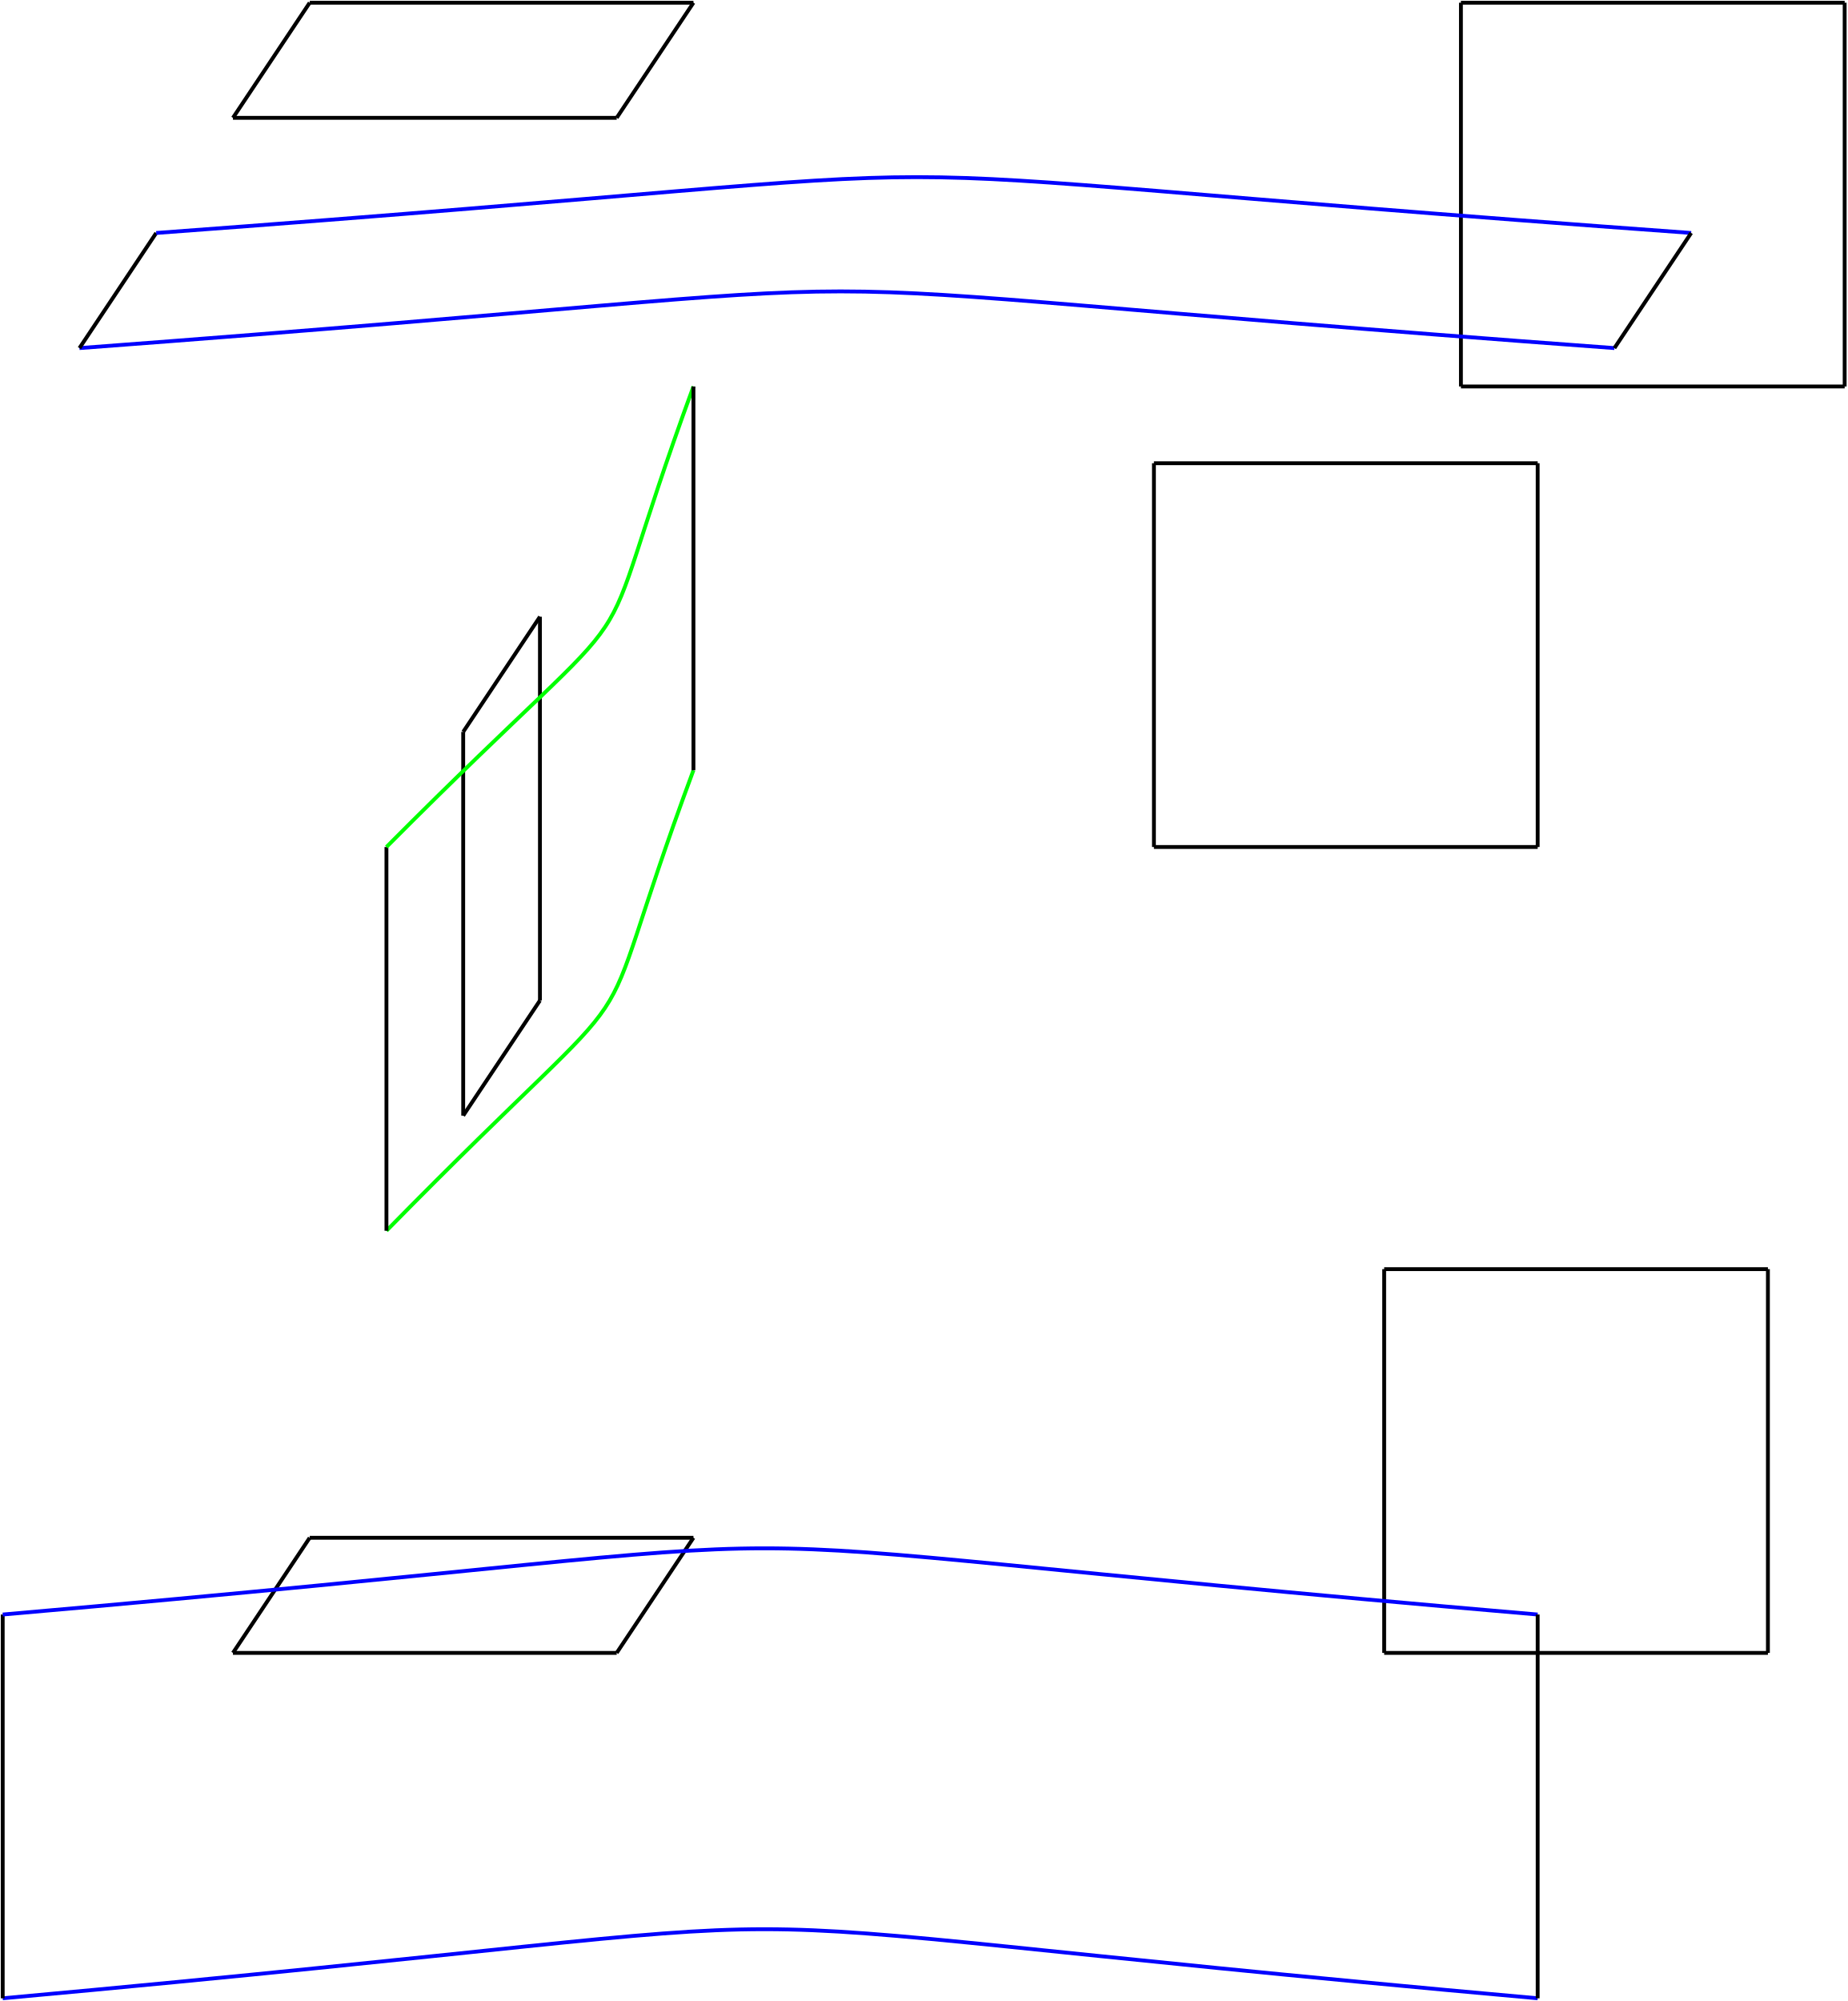
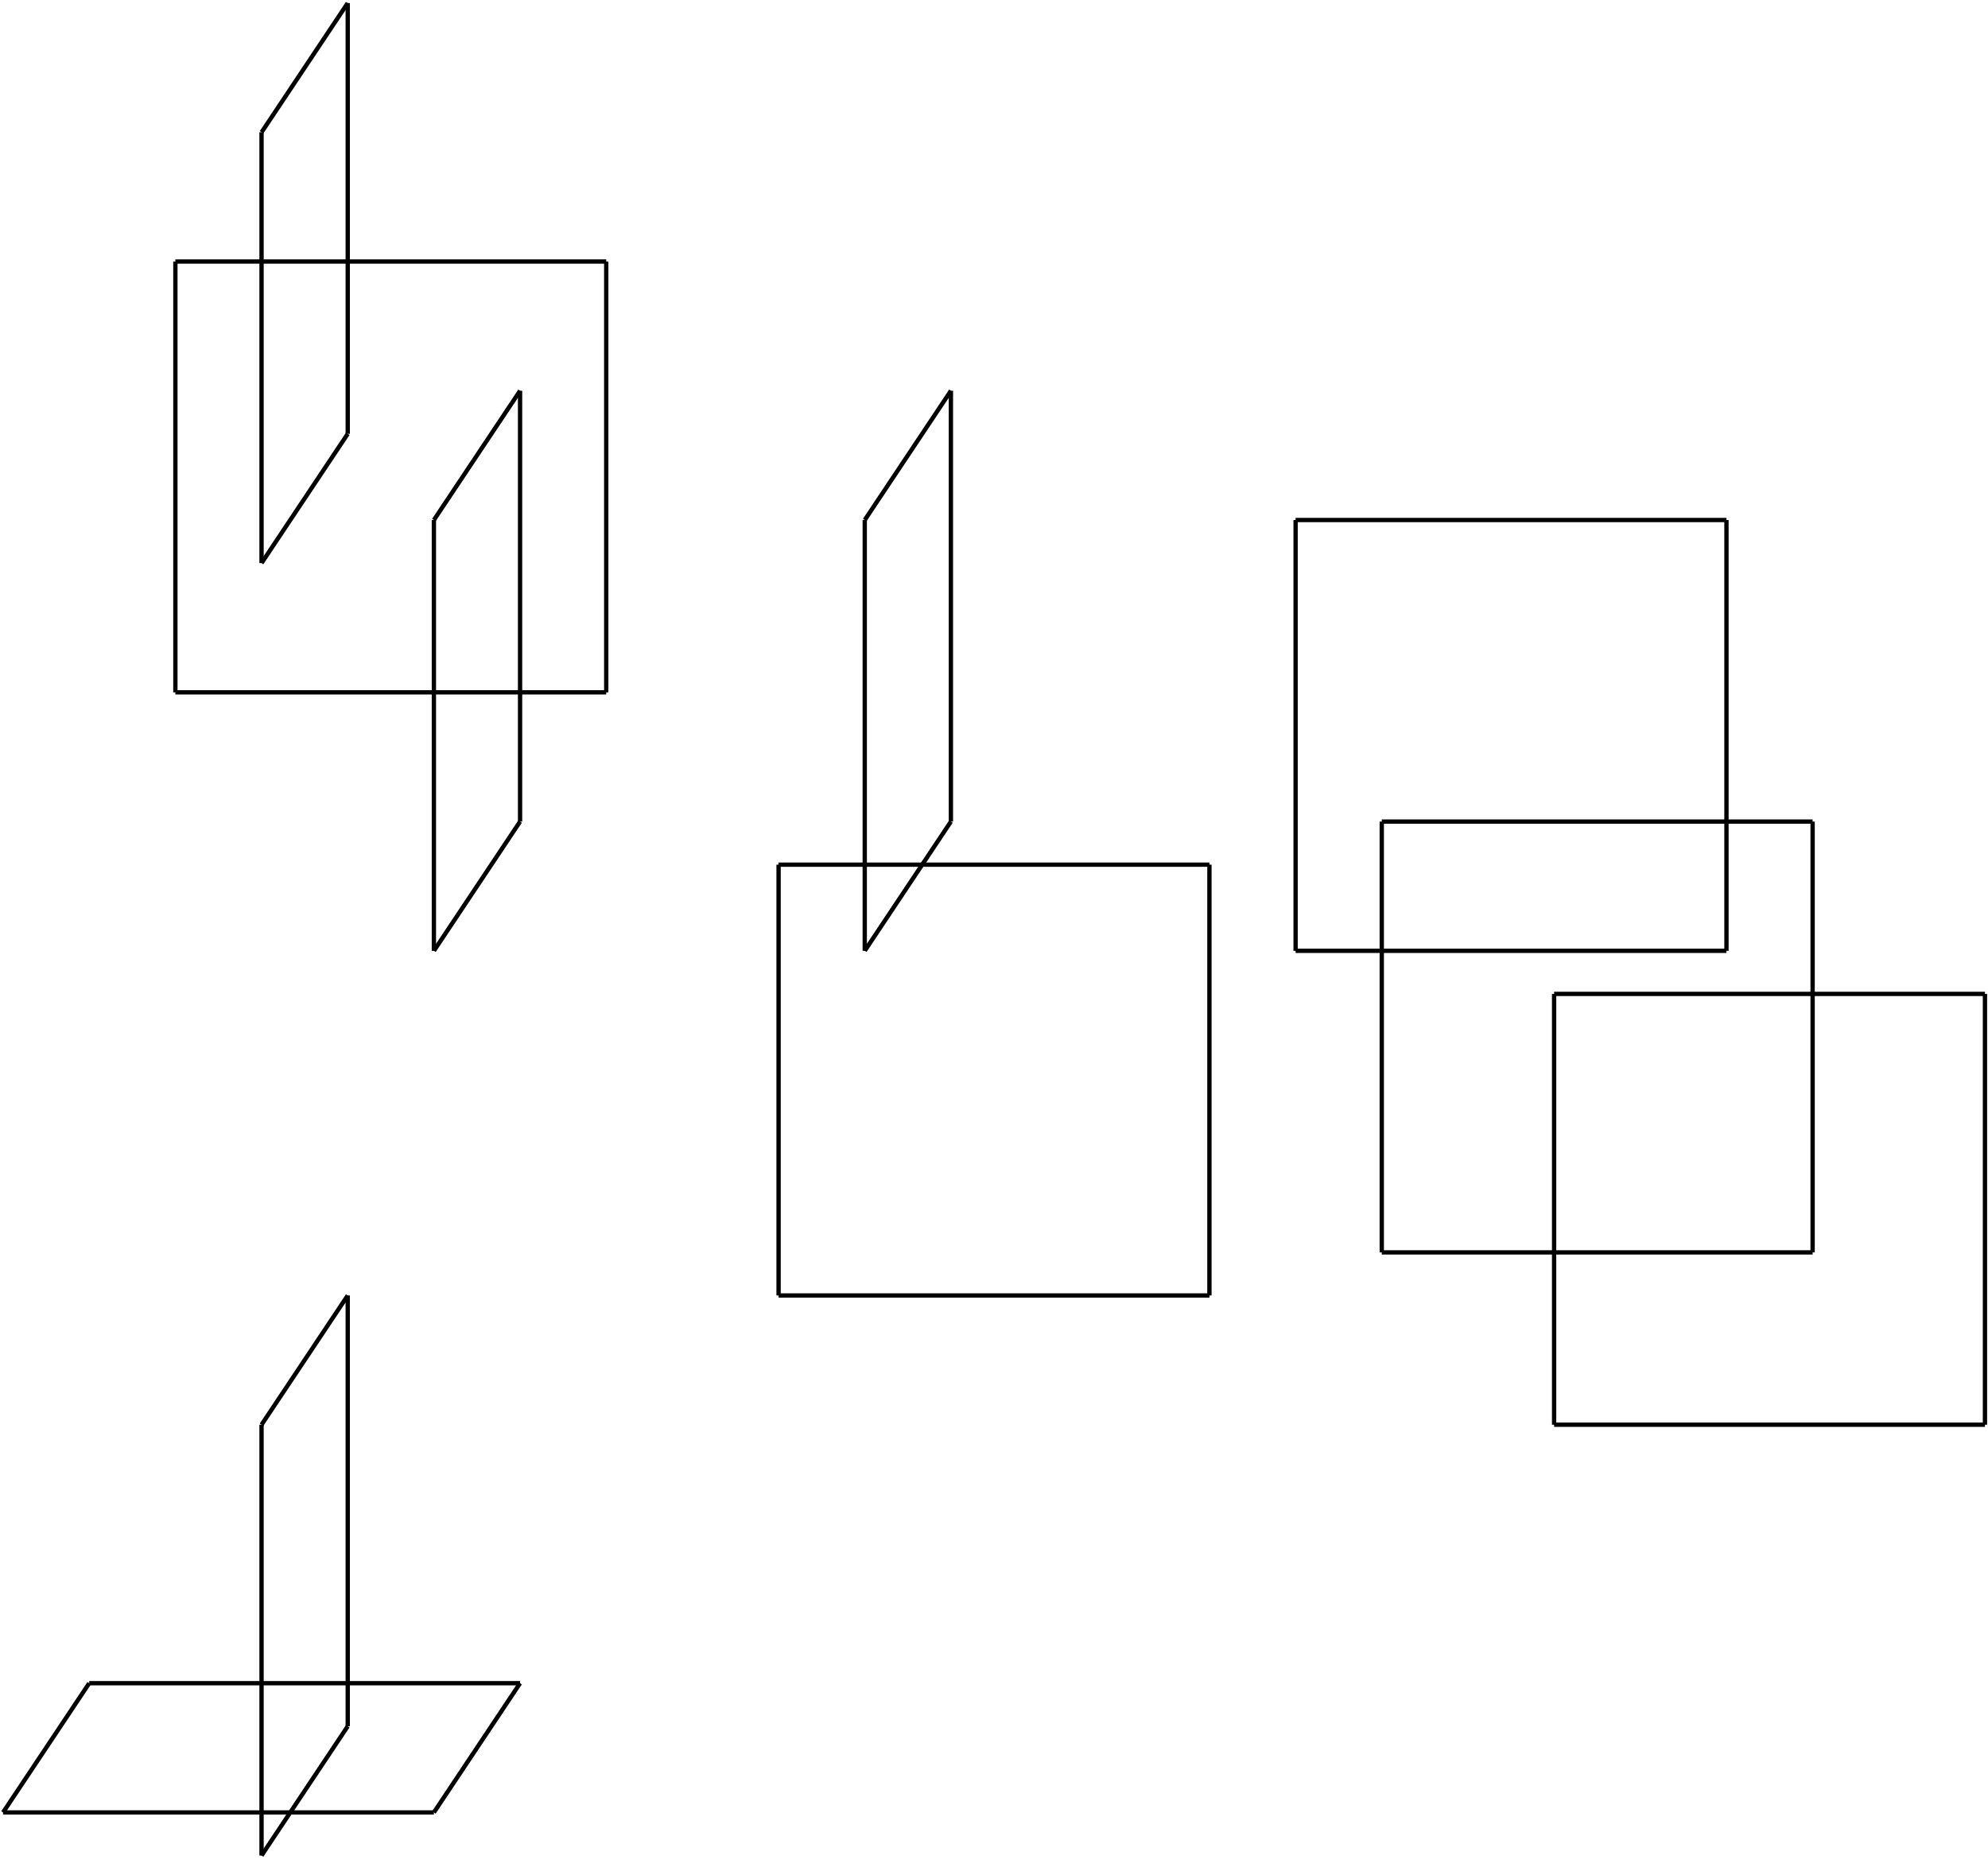
- <svg xmlns="http://www.w3.org/2000/svg" fill="none" version="1.1" viewBox="-1 -738.008 682.315 739.008" x="-1pt" y="-738.008pt" width="682.315pt" height="739.008pt" stroke-width="0.567" stroke-miterlimit="10">
+ <svg xmlns="http://www.w3.org/2000/svg" fill="none" version="1.1" viewBox="-1 -738.008 653.969 611.449" x="-1pt" y="-738.008pt" width="653.969pt" height="611.449pt" stroke-width="0.567" stroke-miterlimit="10">
  <g stroke-width="1.417">
-     <path d="M85.039 -127.559L226.772 -127.559" stroke="black" />
+     <path d="M0 -141.732L141.732 -141.732" stroke="black" />
  </g>
  <g stroke-width="1.417">
-     <path d="M226.772 -127.559L255.118 -170.079" stroke="black" />
+     <path d="M141.732 -141.732L170.079 -184.252" stroke="black" />
  </g>
  <g stroke-width="1.417">
-     <path d="M255.118 -170.079L113.386 -170.079" stroke="black" />
+     <path d="M170.079 -184.252L28.346 -184.252" stroke="black" />
  </g>
  <g stroke-width="1.417">
-     <path d="M113.386 -170.079L85.039 -127.559" stroke="black" />
+     <path d="M28.346 -184.252L0 -141.732" stroke="black" />
  </g>
  <g stroke-width="1.417">
-     <path d="M85.039 -694.488L226.772 -694.488" stroke="black" />
+     <path d="M56.693 -510.236L198.425 -510.236" stroke="black" />
  </g>
  <g stroke-width="1.417">
-     <path d="M226.772 -694.488L255.118 -737.008" stroke="black" />
+     <path d="M198.425 -510.236L198.425 -651.969" stroke="black" />
  </g>
  <g stroke-width="1.417">
-     <path d="M255.118 -737.008L113.386 -737.008" stroke="black" />
+     <path d="M198.425 -651.969L56.693 -651.969" stroke="black" />
+   </g>
+   <g stroke-width="1.417">
+     <path d="M56.693 -651.969L56.693 -510.236" stroke="black" />
+   </g>
+   <g stroke-width="1.417">
+     <path d="M85.039 -127.559L113.386 -170.079" stroke="black" />
+   </g>
+   <g stroke-width="1.417">
+     <path d="M113.386 -170.079L113.386 -311.811" stroke="black" />
+   </g>
+   <g stroke-width="1.417">
+     <path d="M113.386 -311.811L85.039 -269.291" stroke="black" />
+   </g>
+   <g stroke-width="1.417">
+     <path d="M85.039 -269.291L85.039 -127.559" stroke="black" />
+   </g>
+   <g stroke-width="1.417">
+     <path d="M85.039 -552.756L113.386 -595.276" stroke="black" />
+   </g>
+   <g stroke-width="1.417">
+     <path d="M113.386 -595.276L113.386 -737.008" stroke="black" />
  </g>
  <g stroke-width="1.417">
    <path d="M113.386 -737.008L85.039 -694.488" stroke="black" />
  </g>
  <g stroke-width="1.417">
-     <path d="M170.079 -325.984L198.425 -368.504" stroke="black" />
+     <path d="M85.039 -694.488L85.039 -552.756" stroke="black" />
  </g>
  <g stroke-width="1.417">
-     <path d="M198.425 -368.504L198.425 -510.236" stroke="black" />
+     <path d="M141.732 -425.197L170.079 -467.717" stroke="black" />
  </g>
  <g stroke-width="1.417">
-     <path d="M198.425 -510.236L170.079 -467.717" stroke="black" />
+     <path d="M170.079 -467.717L170.079 -609.449" stroke="black" />
  </g>
  <g stroke-width="1.417">
-     <path d="M170.079 -467.717L170.079 -325.984" stroke="black" />
+     <path d="M170.079 -609.449L141.732 -566.929" stroke="black" />
  </g>
  <g stroke-width="1.417">
-     <path d="M255.118 -453.543C211.748 -336.756 249.165 -392.882 141.732 -283.465" stroke="#0f0" />
+     <path d="M141.732 -566.929L141.732 -425.197" stroke="black" />
  </g>
  <g stroke-width="1.417">
-     <path d="M141.732 -283.465L141.732 -425.197" stroke="black" />
+     <path d="M255.118 -311.811L396.85 -311.811" stroke="black" />
  </g>
  <g stroke-width="1.417">
-     <path d="M141.732 -425.197C249.165 -533.197 211.748 -477.071 255.118 -595.276" stroke="#0f0" />
+     <path d="M396.85 -311.811L396.85 -453.543" stroke="black" />
  </g>
  <g stroke-width="1.417">
-     <path d="M255.118 -595.276L255.118 -453.543" stroke="black" />
+     <path d="M396.85 -453.543L255.118 -453.543" stroke="black" />
+   </g>
+   <g stroke-width="1.417">
+     <path d="M255.118 -453.543L255.118 -311.811" stroke="black" />
+   </g>
+   <g stroke-width="1.417">
+     <path d="M283.465 -425.197L311.811 -467.717" stroke="black" />
+   </g>
+   <g stroke-width="1.417">
+     <path d="M311.811 -467.717L311.811 -609.449" stroke="black" />
+   </g>
+   <g stroke-width="1.417">
+     <path d="M311.811 -609.449L283.465 -566.929" stroke="black" />
+   </g>
+   <g stroke-width="1.417">
+     <path d="M283.465 -566.929L283.465 -425.197" stroke="black" />
  </g>
  <g stroke-width="1.417">
    <path d="M425.197 -425.197L566.929 -425.197" stroke="black" />
  </g>
  <g stroke-width="1.417">
    <path d="M566.929 -425.197L566.929 -566.929" stroke="black" />
  </g>
  <g stroke-width="1.417">
    <path d="M566.929 -566.929L425.197 -566.929" stroke="black" />
  </g>
  <g stroke-width="1.417">
    <path d="M425.197 -566.929L425.197 -425.197" stroke="black" />
  </g>
  <g stroke-width="1.417">
-     <path d="M510.236 -127.559L651.969 -127.559" stroke="black" />
+     <path d="M453.543 -325.984L595.276 -325.984" stroke="black" />
  </g>
  <g stroke-width="1.417">
-     <path d="M651.969 -127.559L651.969 -269.291" stroke="black" />
+     <path d="M595.276 -325.984L595.276 -467.717" stroke="black" />
  </g>
  <g stroke-width="1.417">
-     <path d="M651.969 -269.291L510.236 -269.291" stroke="black" />
+     <path d="M595.276 -467.717L453.543 -467.717" stroke="black" />
  </g>
  <g stroke-width="1.417">
-     <path d="M510.236 -269.291L510.236 -127.559" stroke="black" />
+     <path d="M453.543 -467.717L453.543 -325.984" stroke="black" />
  </g>
  <g stroke-width="1.417">
-     <path d="M538.583 -595.276L680.315 -595.276" stroke="black" />
+     <path d="M510.236 -269.291L651.969 -269.291" stroke="black" />
  </g>
  <g stroke-width="1.417">
-     <path d="M680.315 -595.276L680.315 -737.008" stroke="black" />
+     <path d="M651.969 -269.291L651.969 -411.024" stroke="black" />
  </g>
  <g stroke-width="1.417">
-     <path d="M680.315 -737.008L538.583 -737.008" stroke="black" />
+     <path d="M651.969 -411.024L510.236 -411.024" stroke="black" />
  </g>
  <g stroke-width="1.417">
-     <path d="M538.583 -737.008L538.583 -595.276" stroke="black" />
-   </g>
-   <g stroke-width="1.417">
-     <path d="M566.929 -0C187.087 -34.016 374.173 -34.016 0 -0" stroke="#00f" />
-   </g>
-   <g stroke-width="1.417">
-     <path d="M0 -0L0 -141.732" stroke="black" />
-   </g>
-   <g stroke-width="1.417">
-     <path d="M0 -141.732C374.173 -174.331 187.087 -174.331 566.929 -141.732" stroke="#00f" />
-   </g>
-   <g stroke-width="1.417">
-     <path d="M566.929 -141.732L566.929 -0" stroke="black" />
-   </g>
-   <g stroke-width="1.417">
-     <path d="M595.276 -609.449C215.15 -637.37 402.236 -637.37 28.346 -609.449" stroke="#00f" />
-   </g>
-   <g stroke-width="1.417">
-     <path d="M28.346 -609.449L56.693 -651.969" stroke="black" />
-   </g>
-   <g stroke-width="1.417">
-     <path d="M56.693 -651.969C430.299 -679.465 243.213 -679.465 623.622 -651.969" stroke="#00f" />
-   </g>
-   <g stroke-width="1.417">
-     <path d="M623.622 -651.969L595.276 -609.449" stroke="black" />
+     <path d="M510.236 -411.024L510.236 -269.291" stroke="black" />
  </g>
</svg>
